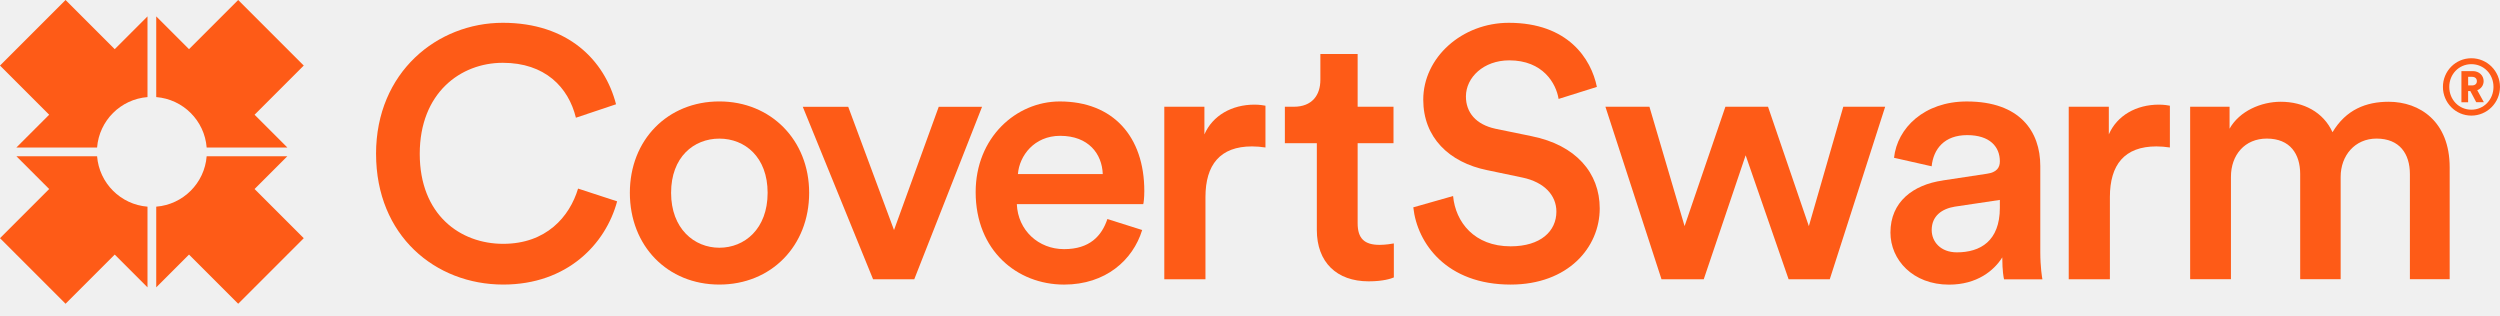
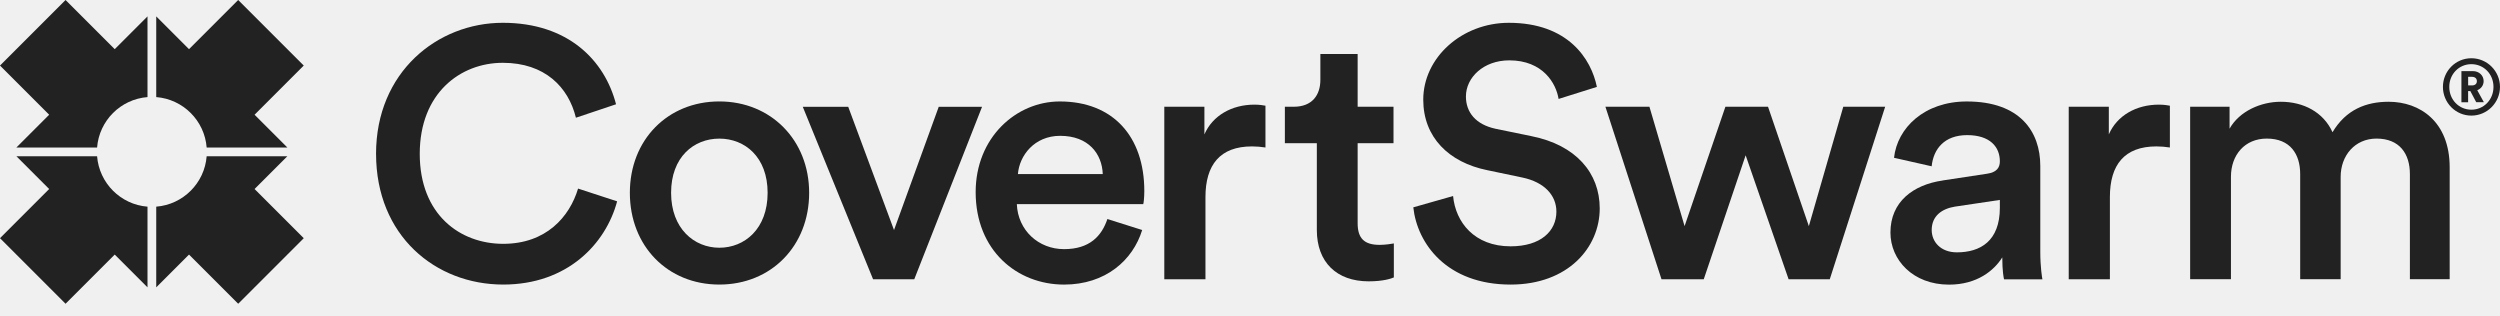
<svg xmlns="http://www.w3.org/2000/svg" width="206" height="26" viewBox="0 0 206 26" fill="none">
-   <path d="M203.641 4.799C204.943 4.799 205.999 5.862 205.999 7.16C205.999 8.458 204.943 9.526 203.641 9.526C202.34 9.526 201.297 8.463 201.297 7.16C201.297 5.857 202.34 4.799 203.641 4.799ZM203.641 9.038C204.66 9.038 205.463 8.219 205.463 7.16C205.463 6.101 204.662 5.287 203.641 5.287C202.621 5.287 201.82 6.106 201.82 7.16C201.82 8.215 202.615 9.038 203.641 9.038ZM203.559 7.504H203.373V8.424H202.821V5.86H203.776C204.274 5.86 204.652 6.224 204.652 6.679C204.652 7.029 204.441 7.313 204.126 7.433L204.67 8.423H204.042L203.554 7.502H203.558L203.559 7.504ZM203.688 7.039C203.947 7.039 204.094 6.905 204.094 6.689C204.094 6.472 203.947 6.33 203.688 6.33H203.375V7.039H203.688Z" fill="#FE5B17" />
-   <path d="M30.986 12.679C30.986 5.936 36.047 1.878 41.431 1.878C46.814 1.878 49.826 4.972 50.762 8.592L47.455 9.7C46.842 7.19 44.91 5.175 41.429 5.175C37.947 5.175 34.587 7.659 34.587 12.679C34.587 17.699 37.922 20.091 41.461 20.091C45.001 20.091 46.932 17.872 47.633 15.539L50.851 16.59C49.914 20.092 46.756 23.448 41.461 23.448C35.871 23.445 30.988 19.417 30.988 12.677L30.986 12.679Z" fill="#FE5B17" />
-   <path d="M66.674 15.888C66.674 20.266 63.544 23.448 59.273 23.448C55.002 23.448 51.9 20.267 51.9 15.888C51.9 11.509 55.03 8.358 59.273 8.358C63.517 8.358 66.674 11.54 66.674 15.888ZM63.252 15.888C63.252 12.94 61.381 11.422 59.275 11.422C57.169 11.422 55.298 12.94 55.298 15.888C55.298 18.837 57.2 20.413 59.275 20.413C61.35 20.413 63.252 18.866 63.252 15.888Z" fill="#FE5B17" />
-   <path d="M75.335 23.012H71.942L66.148 8.798H69.893L73.667 18.956L77.352 8.798H80.922L75.335 23.012Z" fill="#FE5B17" />
-   <path d="M94.115 18.954C93.353 21.434 91.104 23.45 87.679 23.45C83.816 23.45 80.394 20.648 80.394 15.831C80.394 11.336 83.729 8.36 87.328 8.36C91.716 8.36 94.291 11.25 94.291 15.742C94.291 16.296 94.233 16.765 94.202 16.823H83.787C83.876 18.982 85.571 20.529 87.679 20.529C89.786 20.529 90.779 19.448 91.249 18.048L94.117 18.953L94.115 18.954ZM90.868 14.344C90.808 12.679 89.699 11.192 87.357 11.192C85.223 11.192 83.994 12.828 83.876 14.344H90.868Z" fill="#FE5B17" />
-   <path d="M104.274 12.153C103.893 12.095 103.516 12.064 103.164 12.064C100.53 12.064 99.33 13.582 99.33 16.238V23.009H95.938V8.796H99.243V11.073C99.916 9.526 101.495 8.622 103.367 8.622C103.777 8.622 104.129 8.68 104.274 8.71V12.155V12.151V12.153Z" fill="#FE5B17" />
-   <path d="M111.87 8.796H114.825V11.801H111.87V18.397C111.87 19.652 112.426 20.177 113.684 20.177C114.154 20.177 114.707 20.088 114.853 20.059V22.86C114.649 22.949 114.005 23.182 112.776 23.182C110.142 23.182 108.507 21.606 108.507 18.951V11.801H105.873V8.796H106.605C108.126 8.796 108.799 7.832 108.799 6.577V4.447H111.87V8.796Z" fill="#FE5B17" />
-   <path d="M128.428 8.154C128.224 6.871 127.139 4.973 124.362 4.973C122.256 4.973 120.792 6.375 120.792 7.949C120.792 9.264 121.61 10.257 123.219 10.607L126.201 11.221C129.857 11.951 131.817 14.255 131.817 17.174C131.817 20.386 129.213 23.449 124.473 23.449C119.208 23.449 116.777 20.065 116.456 17.085L119.734 16.152C119.937 18.311 121.488 20.297 124.473 20.297C126.96 20.297 128.247 19.043 128.247 17.436C128.247 16.093 127.252 15.014 125.468 14.634L122.542 14.021C119.382 13.378 117.276 11.308 117.276 8.214C117.276 4.741 120.465 1.879 124.328 1.879C129.213 1.879 131.115 4.857 131.583 7.161L128.423 8.154H128.426H128.428Z" fill="#FE5B17" />
-   <path d="M145.685 8.796L149.049 18.633L151.886 8.796H155.338L150.773 23.011H147.381L143.841 12.796L140.389 23.011H136.908L132.286 8.796H135.913L138.81 18.633L142.173 8.796H145.687H145.685Z" fill="#FE5B17" />
-   <path d="M160.077 14.869L163.733 14.315C164.552 14.197 164.788 13.79 164.788 13.293C164.788 12.096 163.969 11.134 162.094 11.134C160.219 11.134 159.315 12.271 159.168 13.703L156.068 13.002C156.331 10.551 158.555 8.361 162.065 8.361C166.452 8.361 168.12 10.842 168.12 13.674V20.738C168.12 22.022 168.267 22.868 168.295 23.015H165.135C165.106 22.926 164.988 22.343 164.988 21.207C164.315 22.289 162.911 23.454 160.601 23.454C157.618 23.454 155.772 21.41 155.772 19.164C155.772 16.624 157.646 15.226 160.073 14.874L160.077 14.869ZM164.788 17.116V16.474L161.074 17.028C160.019 17.202 159.172 17.788 159.172 18.954C159.172 19.918 159.903 20.793 161.248 20.793C163.15 20.793 164.788 19.889 164.788 17.116Z" fill="#FE5B17" />
-   <path d="M178.8 12.153C178.419 12.095 178.039 12.064 177.687 12.064C175.054 12.064 173.855 13.582 173.855 16.238V23.009H170.463V8.796H173.767V11.073C174.44 9.526 176.019 8.622 177.892 8.622C178.303 8.622 178.655 8.68 178.798 8.71V12.155L178.801 12.151L178.8 12.153Z" fill="#FE5B17" />
-   <path d="M180.468 23.011V8.795H183.716V10.604C184.534 9.146 186.32 8.385 187.93 8.385C189.803 8.385 191.441 9.231 192.2 10.894C193.311 9.026 194.979 8.385 196.821 8.385C199.397 8.385 201.853 10.021 201.853 13.785V23.008H198.575V14.339C198.575 12.674 197.727 11.419 195.825 11.419C194.042 11.419 192.87 12.821 192.87 14.571V23.007H189.535V14.339C189.535 12.703 188.717 11.419 186.785 11.419C184.972 11.419 183.83 12.763 183.83 14.571V23.007H180.467V23.01L180.468 23.011Z" fill="#FE5B17" />
+   <path d="M203.641 4.799C204.943 4.799 205.999 5.862 205.999 7.16C205.999 8.458 204.943 9.526 203.641 9.526C202.34 9.526 201.297 8.463 201.297 7.16C201.297 5.857 202.34 4.799 203.641 4.799ZM203.641 9.038C204.66 9.038 205.463 8.219 205.463 7.16C205.463 6.101 204.662 5.287 203.641 5.287C202.621 5.287 201.82 6.106 201.82 7.16C201.82 8.215 202.615 9.038 203.641 9.038ZM203.559 7.504H203.373V8.424H202.821V5.86H203.776C204.274 5.86 204.652 6.224 204.652 6.679C204.652 7.029 204.441 7.313 204.126 7.433L204.67 8.423H204.042L203.554 7.502H203.558L203.559 7.504ZM203.688 7.039C203.947 7.039 204.094 6.905 204.094 6.689C204.094 6.472 203.947 6.33 203.688 6.33H203.375V7.039H203.688Z" fill="#222" />
+   <path d="M30.986 12.679C30.986 5.936 36.047 1.878 41.431 1.878C46.814 1.878 49.826 4.972 50.762 8.592L47.455 9.7C46.842 7.19 44.91 5.175 41.429 5.175C37.947 5.175 34.587 7.659 34.587 12.679C34.587 17.699 37.922 20.091 41.461 20.091C45.001 20.091 46.932 17.872 47.633 15.539L50.851 16.59C49.914 20.092 46.756 23.448 41.461 23.448C35.871 23.445 30.988 19.417 30.988 12.677L30.986 12.679Z" fill="#222" />
+   <path d="M66.674 15.888C66.674 20.266 63.544 23.448 59.273 23.448C55.002 23.448 51.9 20.267 51.9 15.888C51.9 11.509 55.03 8.358 59.273 8.358C63.517 8.358 66.674 11.54 66.674 15.888ZM63.252 15.888C63.252 12.94 61.381 11.422 59.275 11.422C57.169 11.422 55.298 12.94 55.298 15.888C55.298 18.837 57.2 20.413 59.275 20.413C61.35 20.413 63.252 18.866 63.252 15.888Z" fill="#222" />
+   <path d="M75.335 23.012H71.942L66.148 8.798H69.893L73.667 18.956L77.352 8.798H80.922L75.335 23.012Z" fill="#222" />
+   <path d="M94.115 18.954C93.353 21.434 91.104 23.45 87.679 23.45C83.816 23.45 80.394 20.648 80.394 15.831C80.394 11.336 83.729 8.36 87.328 8.36C91.716 8.36 94.291 11.25 94.291 15.742C94.291 16.296 94.233 16.765 94.202 16.823H83.787C83.876 18.982 85.571 20.529 87.679 20.529C89.786 20.529 90.779 19.448 91.249 18.048L94.117 18.953L94.115 18.954ZM90.868 14.344C90.808 12.679 89.699 11.192 87.357 11.192C85.223 11.192 83.994 12.828 83.876 14.344H90.868Z" fill="#222" />
+   <path d="M104.274 12.153C103.893 12.095 103.516 12.064 103.164 12.064C100.53 12.064 99.33 13.582 99.33 16.238V23.009H95.938V8.796H99.243V11.073C99.916 9.526 101.495 8.622 103.367 8.622C103.777 8.622 104.129 8.68 104.274 8.71V12.155V12.151V12.153Z" fill="#222" />
+   <path d="M111.87 8.796H114.825V11.801H111.87V18.397C111.87 19.652 112.426 20.177 113.684 20.177C114.154 20.177 114.707 20.088 114.853 20.059V22.86C114.649 22.949 114.005 23.182 112.776 23.182C110.142 23.182 108.507 21.606 108.507 18.951V11.801H105.873V8.796H106.605C108.126 8.796 108.799 7.832 108.799 6.577V4.447H111.87V8.796Z" fill="#222" />
+   <path d="M128.428 8.154C128.224 6.871 127.139 4.973 124.362 4.973C122.256 4.973 120.792 6.375 120.792 7.949C120.792 9.264 121.61 10.257 123.219 10.607L126.201 11.221C129.857 11.951 131.817 14.255 131.817 17.174C131.817 20.386 129.213 23.449 124.473 23.449C119.208 23.449 116.777 20.065 116.456 17.085L119.734 16.152C119.937 18.311 121.488 20.297 124.473 20.297C126.96 20.297 128.247 19.043 128.247 17.436C128.247 16.093 127.252 15.014 125.468 14.634L122.542 14.021C119.382 13.378 117.276 11.308 117.276 8.214C117.276 4.741 120.465 1.879 124.328 1.879C129.213 1.879 131.115 4.857 131.583 7.161L128.423 8.154H128.426H128.428Z" fill="#222" />
+   <path d="M145.685 8.796L149.049 18.633L151.886 8.796H155.338L150.773 23.011H147.381L143.841 12.796L140.389 23.011H136.908L132.286 8.796H135.913L138.81 18.633L142.173 8.796H145.687H145.685Z" fill="#222" />
+   <path d="M160.077 14.869L163.733 14.315C164.552 14.197 164.788 13.79 164.788 13.293C164.788 12.096 163.969 11.134 162.094 11.134C160.219 11.134 159.315 12.271 159.168 13.703L156.068 13.002C156.331 10.551 158.555 8.361 162.065 8.361C166.452 8.361 168.12 10.842 168.12 13.674V20.738C168.12 22.022 168.267 22.868 168.295 23.015H165.135C165.106 22.926 164.988 22.343 164.988 21.207C164.315 22.289 162.911 23.454 160.601 23.454C157.618 23.454 155.772 21.41 155.772 19.164C155.772 16.624 157.646 15.226 160.073 14.874L160.077 14.869ZM164.788 17.116V16.474L161.074 17.028C160.019 17.202 159.172 17.788 159.172 18.954C159.172 19.918 159.903 20.793 161.248 20.793C163.15 20.793 164.788 19.889 164.788 17.116Z" fill="#222" />
+   <path d="M178.8 12.153C178.419 12.095 178.039 12.064 177.687 12.064C175.054 12.064 173.855 13.582 173.855 16.238V23.009H170.463V8.796H173.767V11.073C174.44 9.526 176.019 8.622 177.892 8.622C178.303 8.622 178.655 8.68 178.798 8.71V12.155L178.801 12.151L178.8 12.153Z" fill="#222" />
+   <path d="M180.468 23.011V8.795H183.716V10.604C184.534 9.146 186.32 8.385 187.93 8.385C189.803 8.385 191.441 9.231 192.2 10.894C193.311 9.026 194.979 8.385 196.821 8.385C199.397 8.385 201.853 10.021 201.853 13.785V23.008H198.575V14.339C198.575 12.674 197.727 11.419 195.825 11.419C194.042 11.419 192.87 12.821 192.87 14.571V23.007H189.535V14.339C189.535 12.703 188.717 11.419 186.785 11.419C184.972 11.419 183.83 12.763 183.83 14.571V23.007H180.467V23.01L180.468 23.011Z" fill="#222" />
  <g clip-path="url(#clip0_2953_17551)">
-     <path d="M8.103 2.701L6.752 1.35L5.402 0L0 5.402L1.35 6.752L2.701 8.103L4.051 9.453L1.35 12.154H8C8.175 9.939 9.939 8.175 12.154 8V1.35L9.453 4.051L8.103 2.701ZM17.029 12.154H23.678L20.977 9.453L22.328 8.103L23.678 6.752L25.029 5.402L19.627 0L18.276 1.35L16.926 2.701L15.575 4.051L12.874 1.35V8C15.089 8.175 16.854 9.939 17.029 12.154ZM22.328 16.926L20.977 15.575L23.678 12.874H17.029C16.854 15.089 15.089 16.854 12.874 17.029V23.678L15.575 20.977L16.926 22.328L18.276 23.678L19.627 25.029L25.029 19.627L23.678 18.276L22.328 16.926ZM8 12.874H1.35L4.051 15.575L2.701 16.926L1.35 18.276L0 19.627L5.402 25.029L6.752 23.678L8.103 22.328L9.453 20.977L12.154 23.678V17.029C9.939 16.854 8.175 15.089 8 12.874Z" fill="#FE5B17" />
+     <path d="M8.103 2.701L6.752 1.35L5.402 0L0 5.402L1.35 6.752L2.701 8.103L4.051 9.453L1.35 12.154H8C8.175 9.939 9.939 8.175 12.154 8V1.35L9.453 4.051L8.103 2.701ZM17.029 12.154H23.678L20.977 9.453L22.328 8.103L23.678 6.752L25.029 5.402L19.627 0L18.276 1.35L16.926 2.701L15.575 4.051L12.874 1.35V8C15.089 8.175 16.854 9.939 17.029 12.154ZM22.328 16.926L20.977 15.575L23.678 12.874H17.029C16.854 15.089 15.089 16.854 12.874 17.029V23.678L15.575 20.977L16.926 22.328L18.276 23.678L19.627 25.029L25.029 19.627L23.678 18.276L22.328 16.926ZM8 12.874H1.35L4.051 15.575L2.701 16.926L1.35 18.276L0 19.627L5.402 25.029L6.752 23.678L8.103 22.328L9.453 20.977L12.154 23.678V17.029C9.939 16.854 8.175 15.089 8 12.874Z" fill="#222" />
  </g>
  <defs>
    <clipPath id="clip0_2953_17551">
      <rect width="25.029" height="25.029" fill="white" />
    </clipPath>
  </defs>
</svg>
